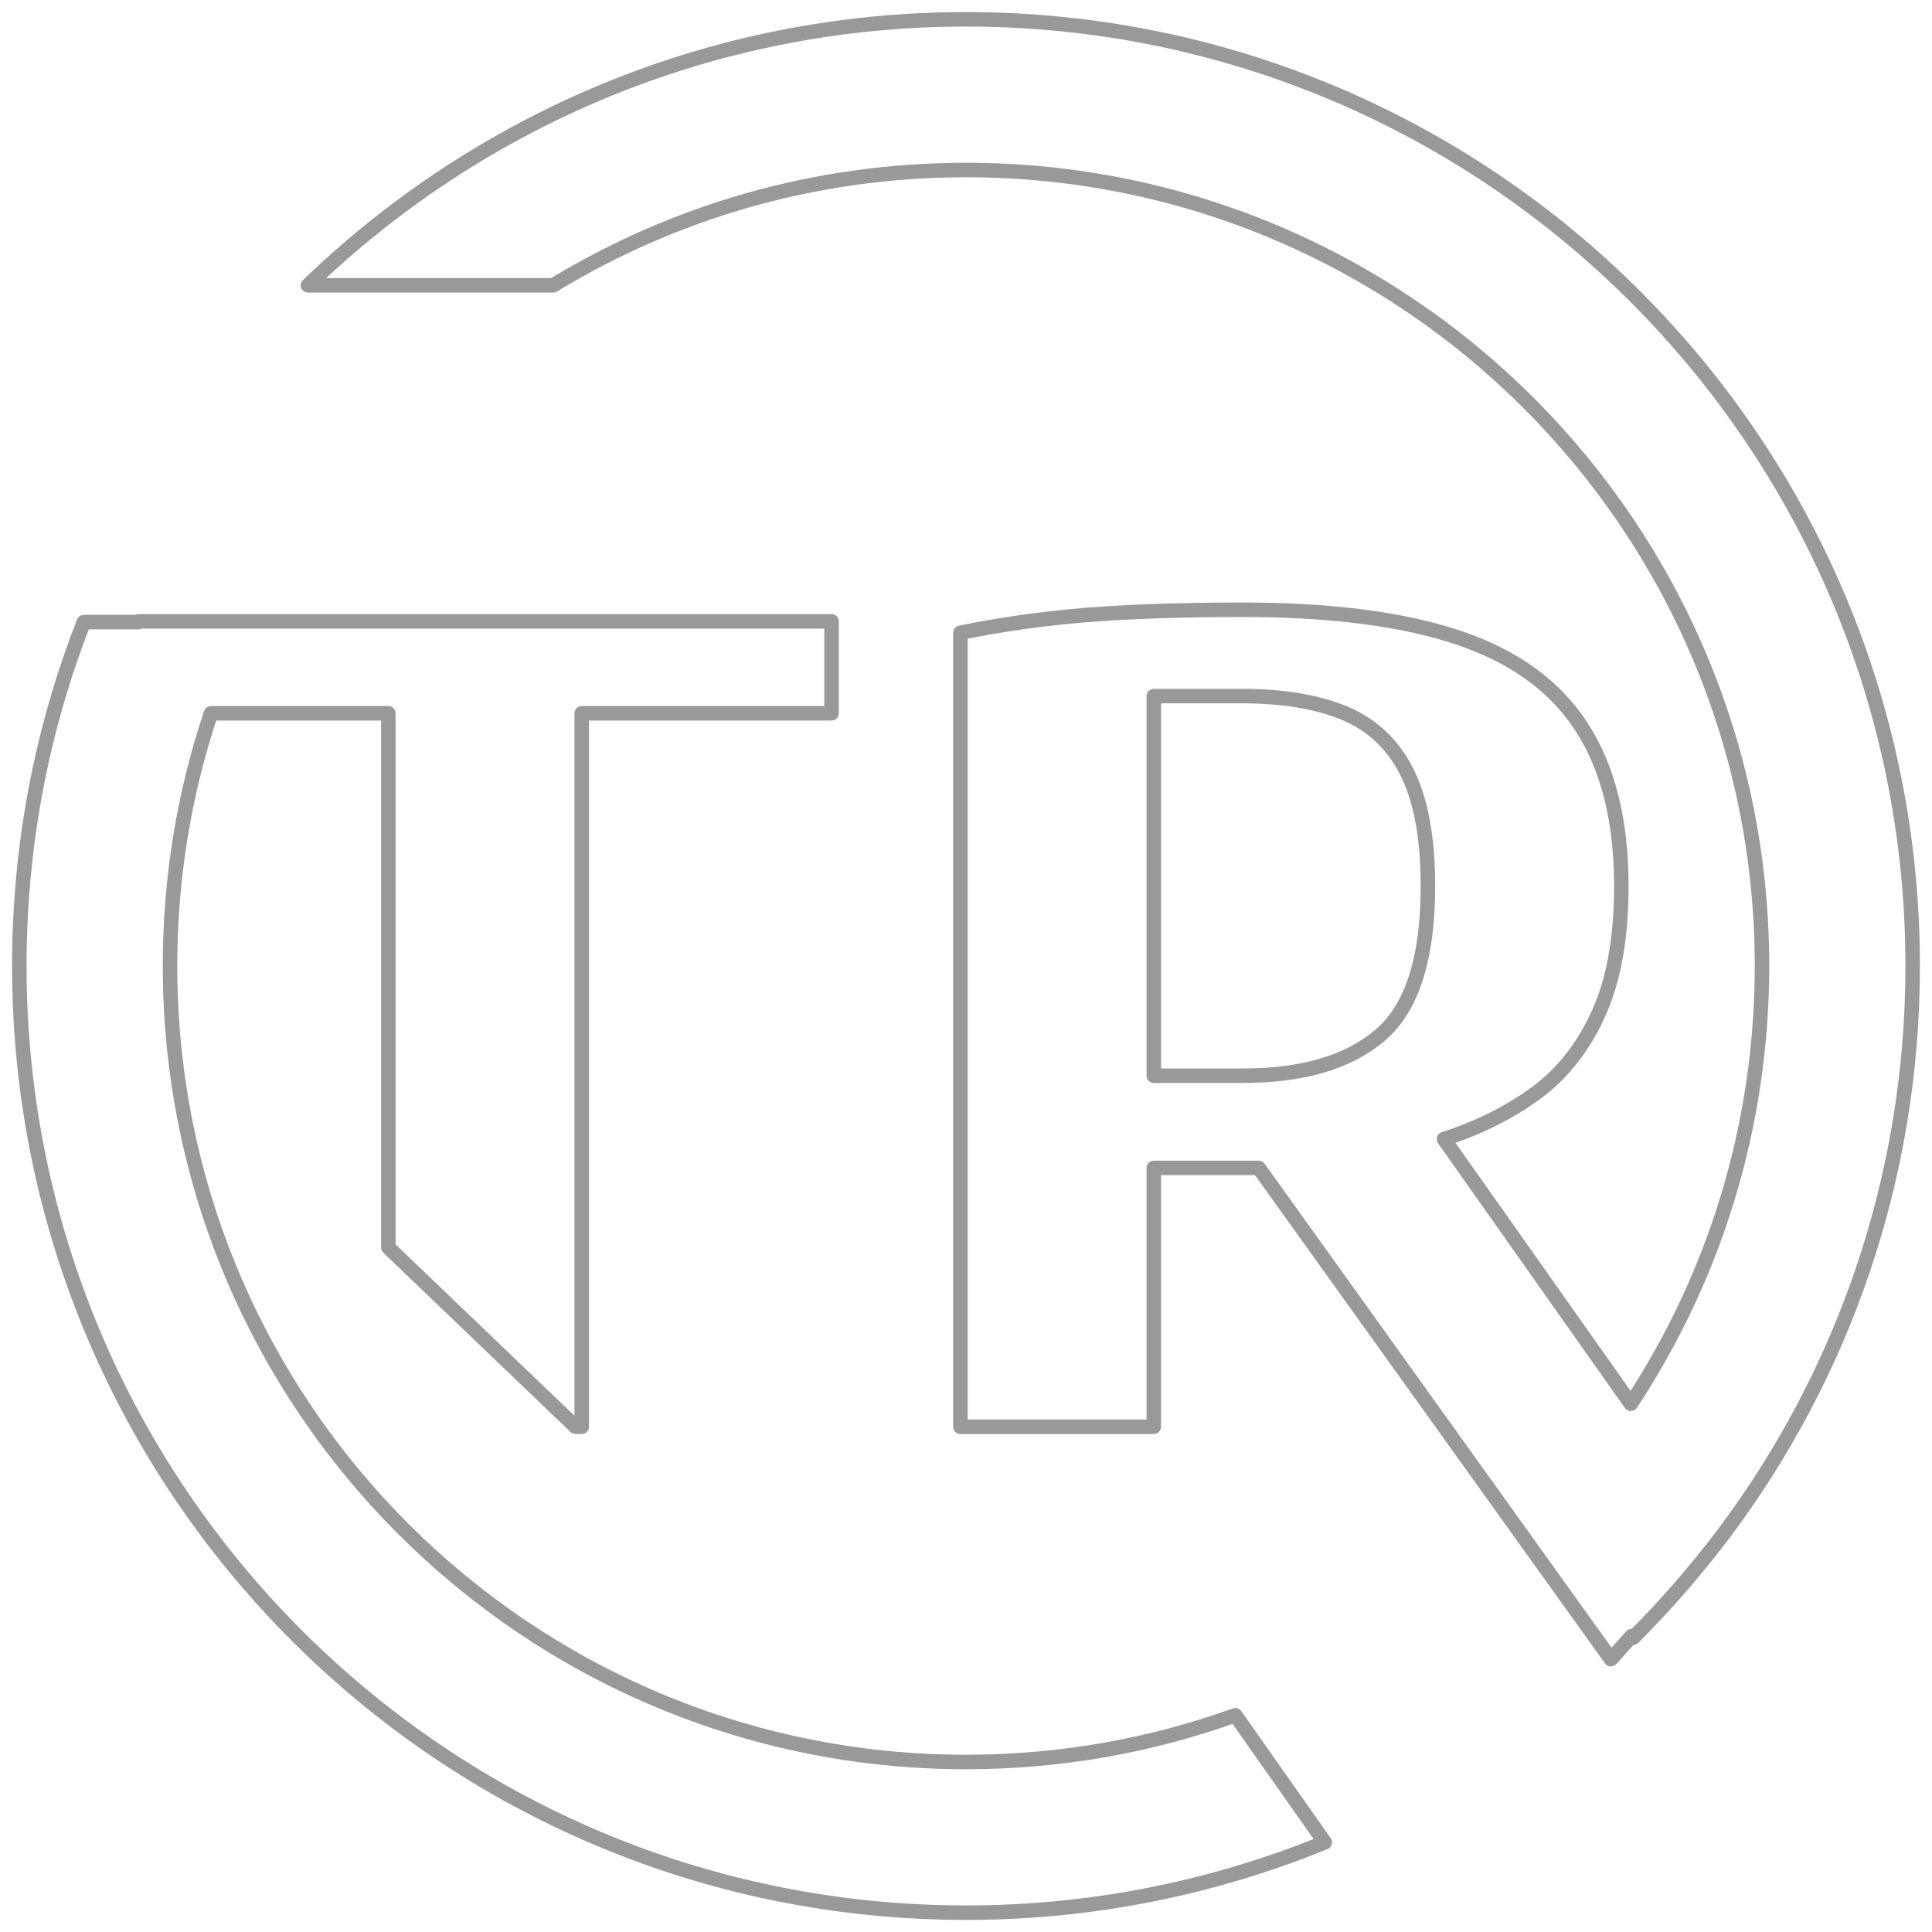
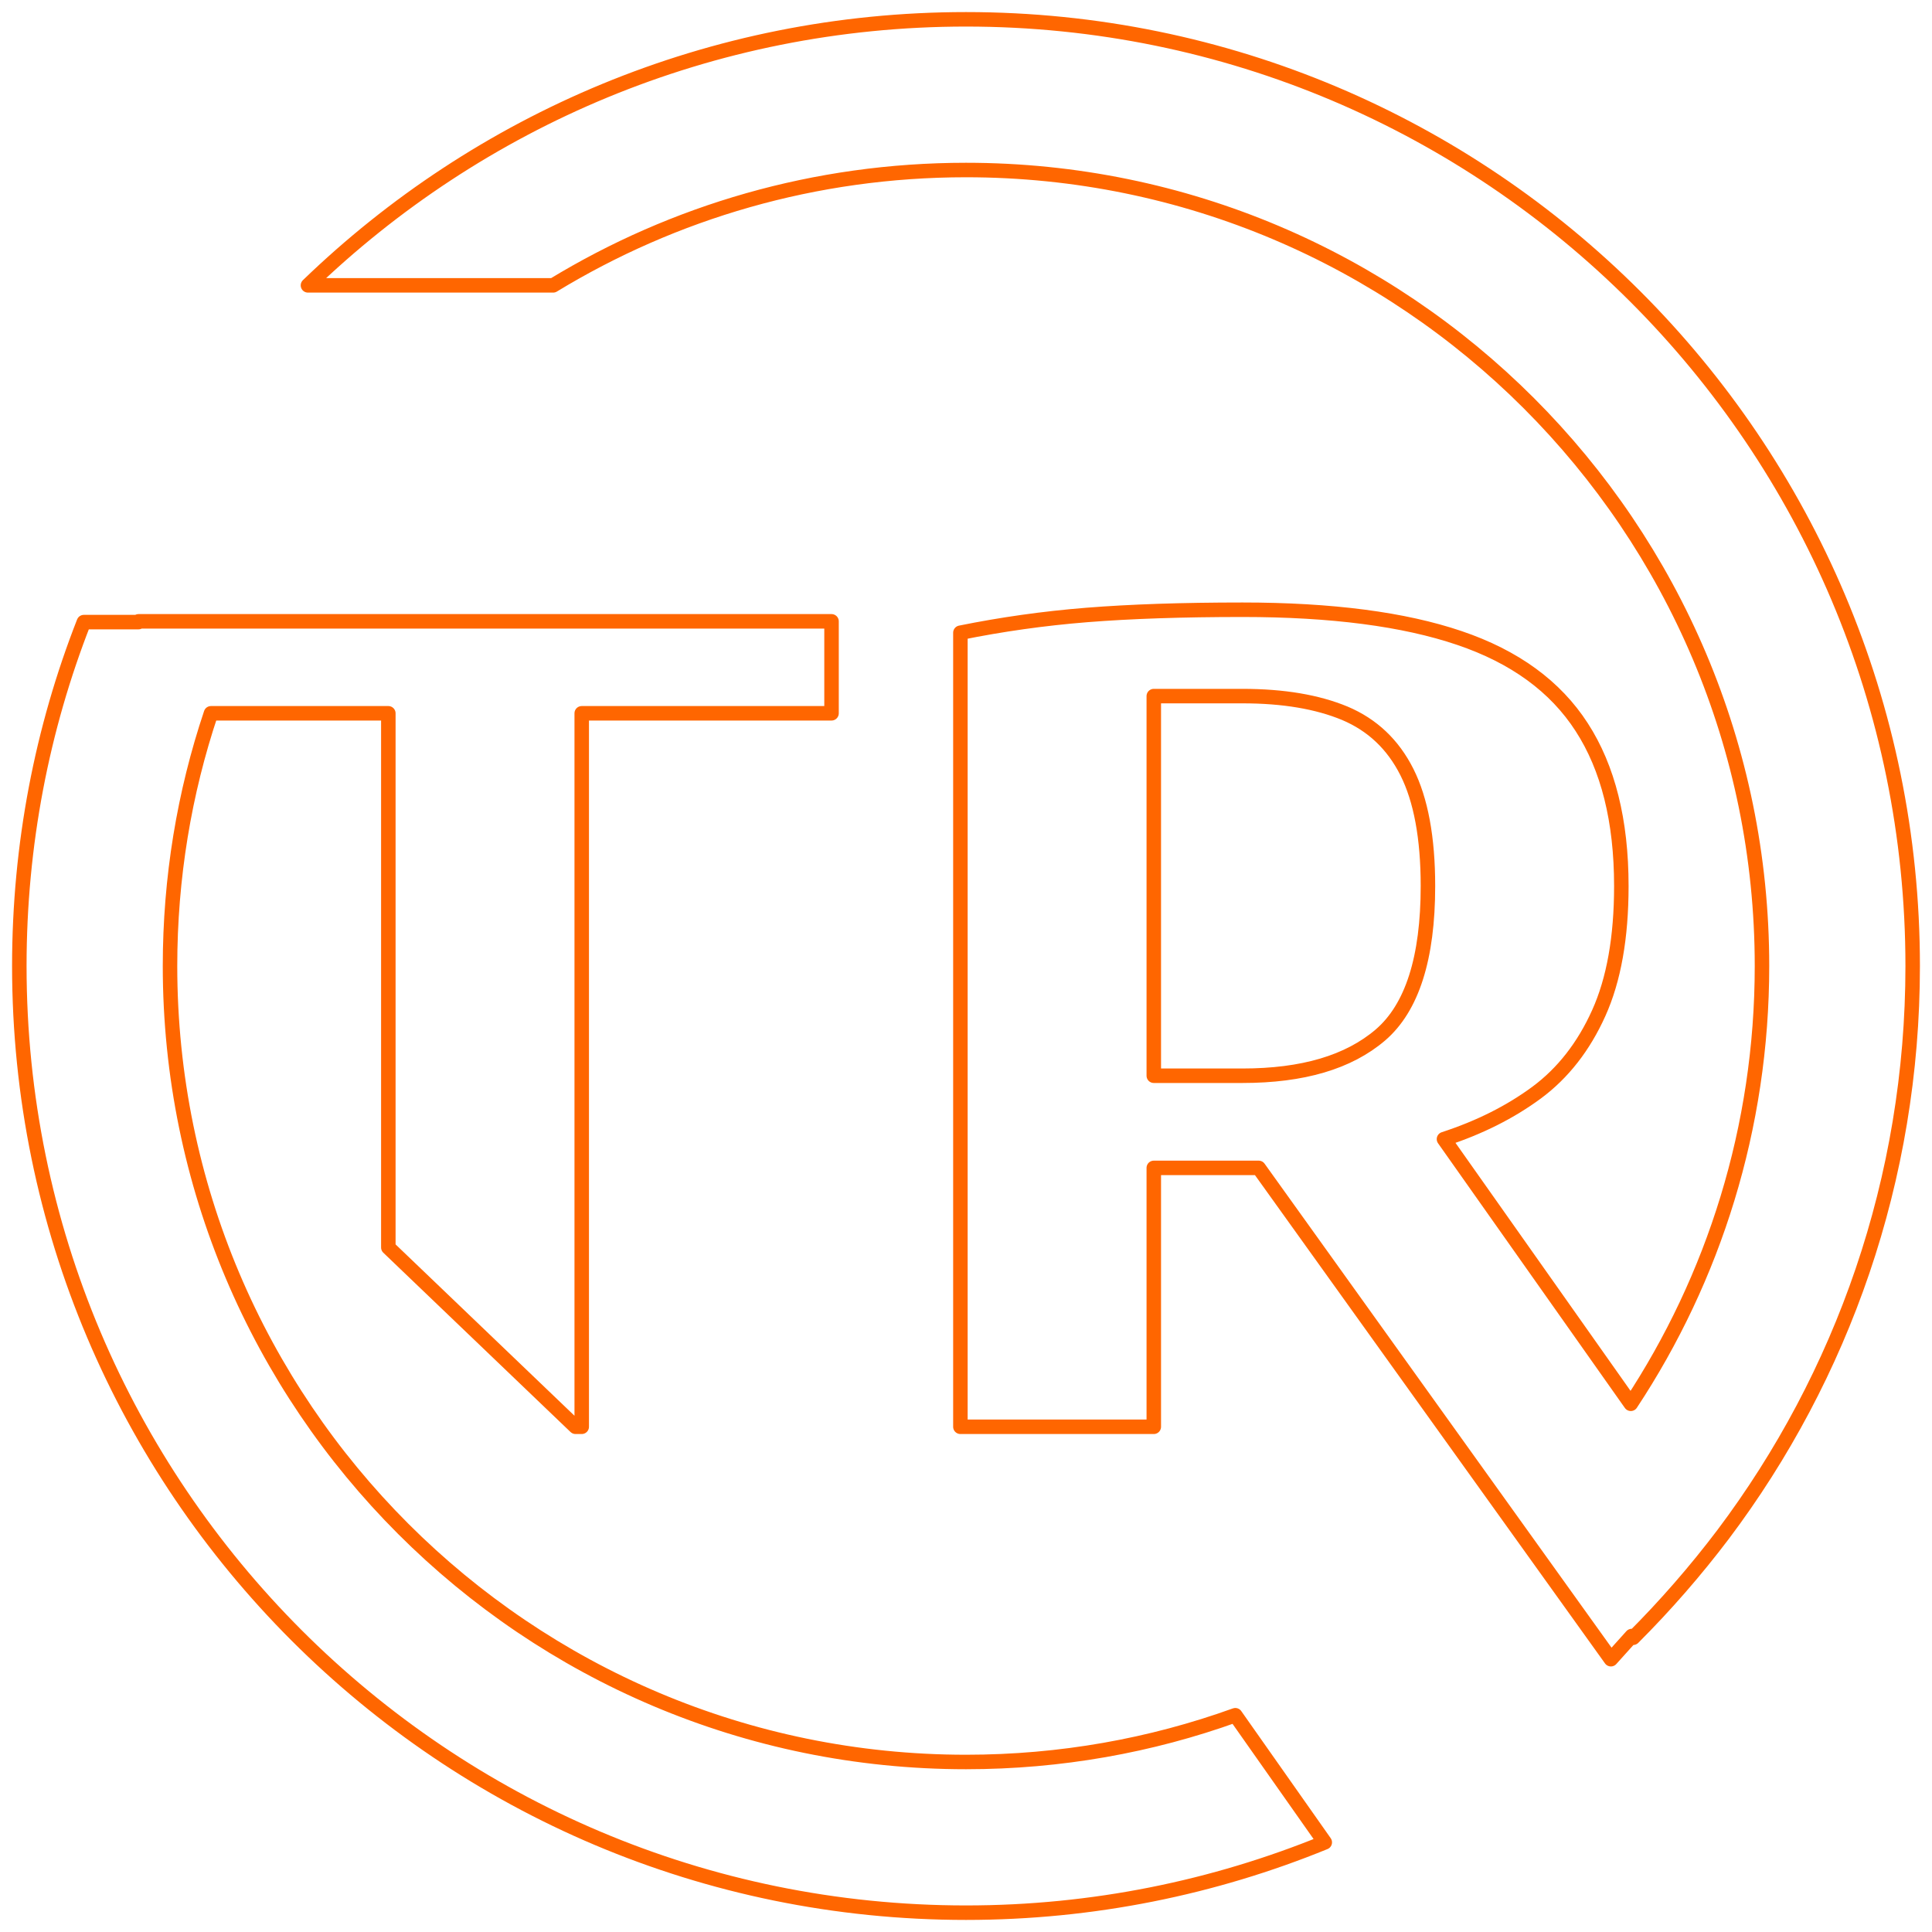
<svg xmlns="http://www.w3.org/2000/svg" xml:space="preserve" width="100mm" height="100mm" version="1.1" style="shape-rendering:geometricPrecision; text-rendering:geometricPrecision; image-rendering:optimizeQuality; fill-rule:evenodd; clip-rule:evenodd" viewBox="0 0 10000 10000">
  <defs>
    <style type="text/css">
   
-     .str0 {stroke:#999999;stroke-width:75;stroke-linecap:round;stroke-linejoin:round}
+     .str0 {stroke:#FF6600;stroke-width:75;stroke-linecap:round;stroke-linejoin:round}
    .fil0 {fill:none}
   
  </style>
  </defs>
  <g id="Camada_x0020_1">
    <path class="fil0 str0" d="M5000 100c2706,0 4900,2194 4900,4900 0,1104 -365,2123 -981,2942l0 0c-143,189 -299,368 -466,535l-7 -9 -108 120 -1823 -2543 -543 0 0 1340 -1001 0 0 -4110c212,-43 430,-74 655,-92 226,-18 494,-27 805,-27 462,0 836,49 1122,146 287,97 498,251 634,462 136,210 205,484 205,822 0,266 -39,485 -117,658 -78,173 -185,310 -321,411 -137,101 -296,181 -480,241l967 1370c429,-650 679,-1429 679,-2266 0,-2275 -1845,-4120 -4120,-4120 -783,0 -1514,218 -2137,597l-1269 0c882,-852 2083,-1377 3406,-1377zm-2990 6357l0 -2765 -918 0c-138,411 -212,851 -212,1308 0,2275 1845,4120 4120,4120 489,0 958,-85 1394,-242l463 658c-573,234 -1200,364 -1857,364 -2706,0 -4900,-2194 -4900,-4900 0,-628 118,-1229 334,-1780l283 0 0 -4 3587 0 0 476 -1293 0 0 3693 -32 0 -969 -928zm3962 -889l459 0c312,0 549,-70 714,-211 164,-141 246,-398 246,-771 0,-250 -37,-447 -109,-590 -72,-143 -179,-244 -321,-304 -142,-59 -318,-89 -530,-89l-459 0 0 1965z" />
  </g>
</svg>
